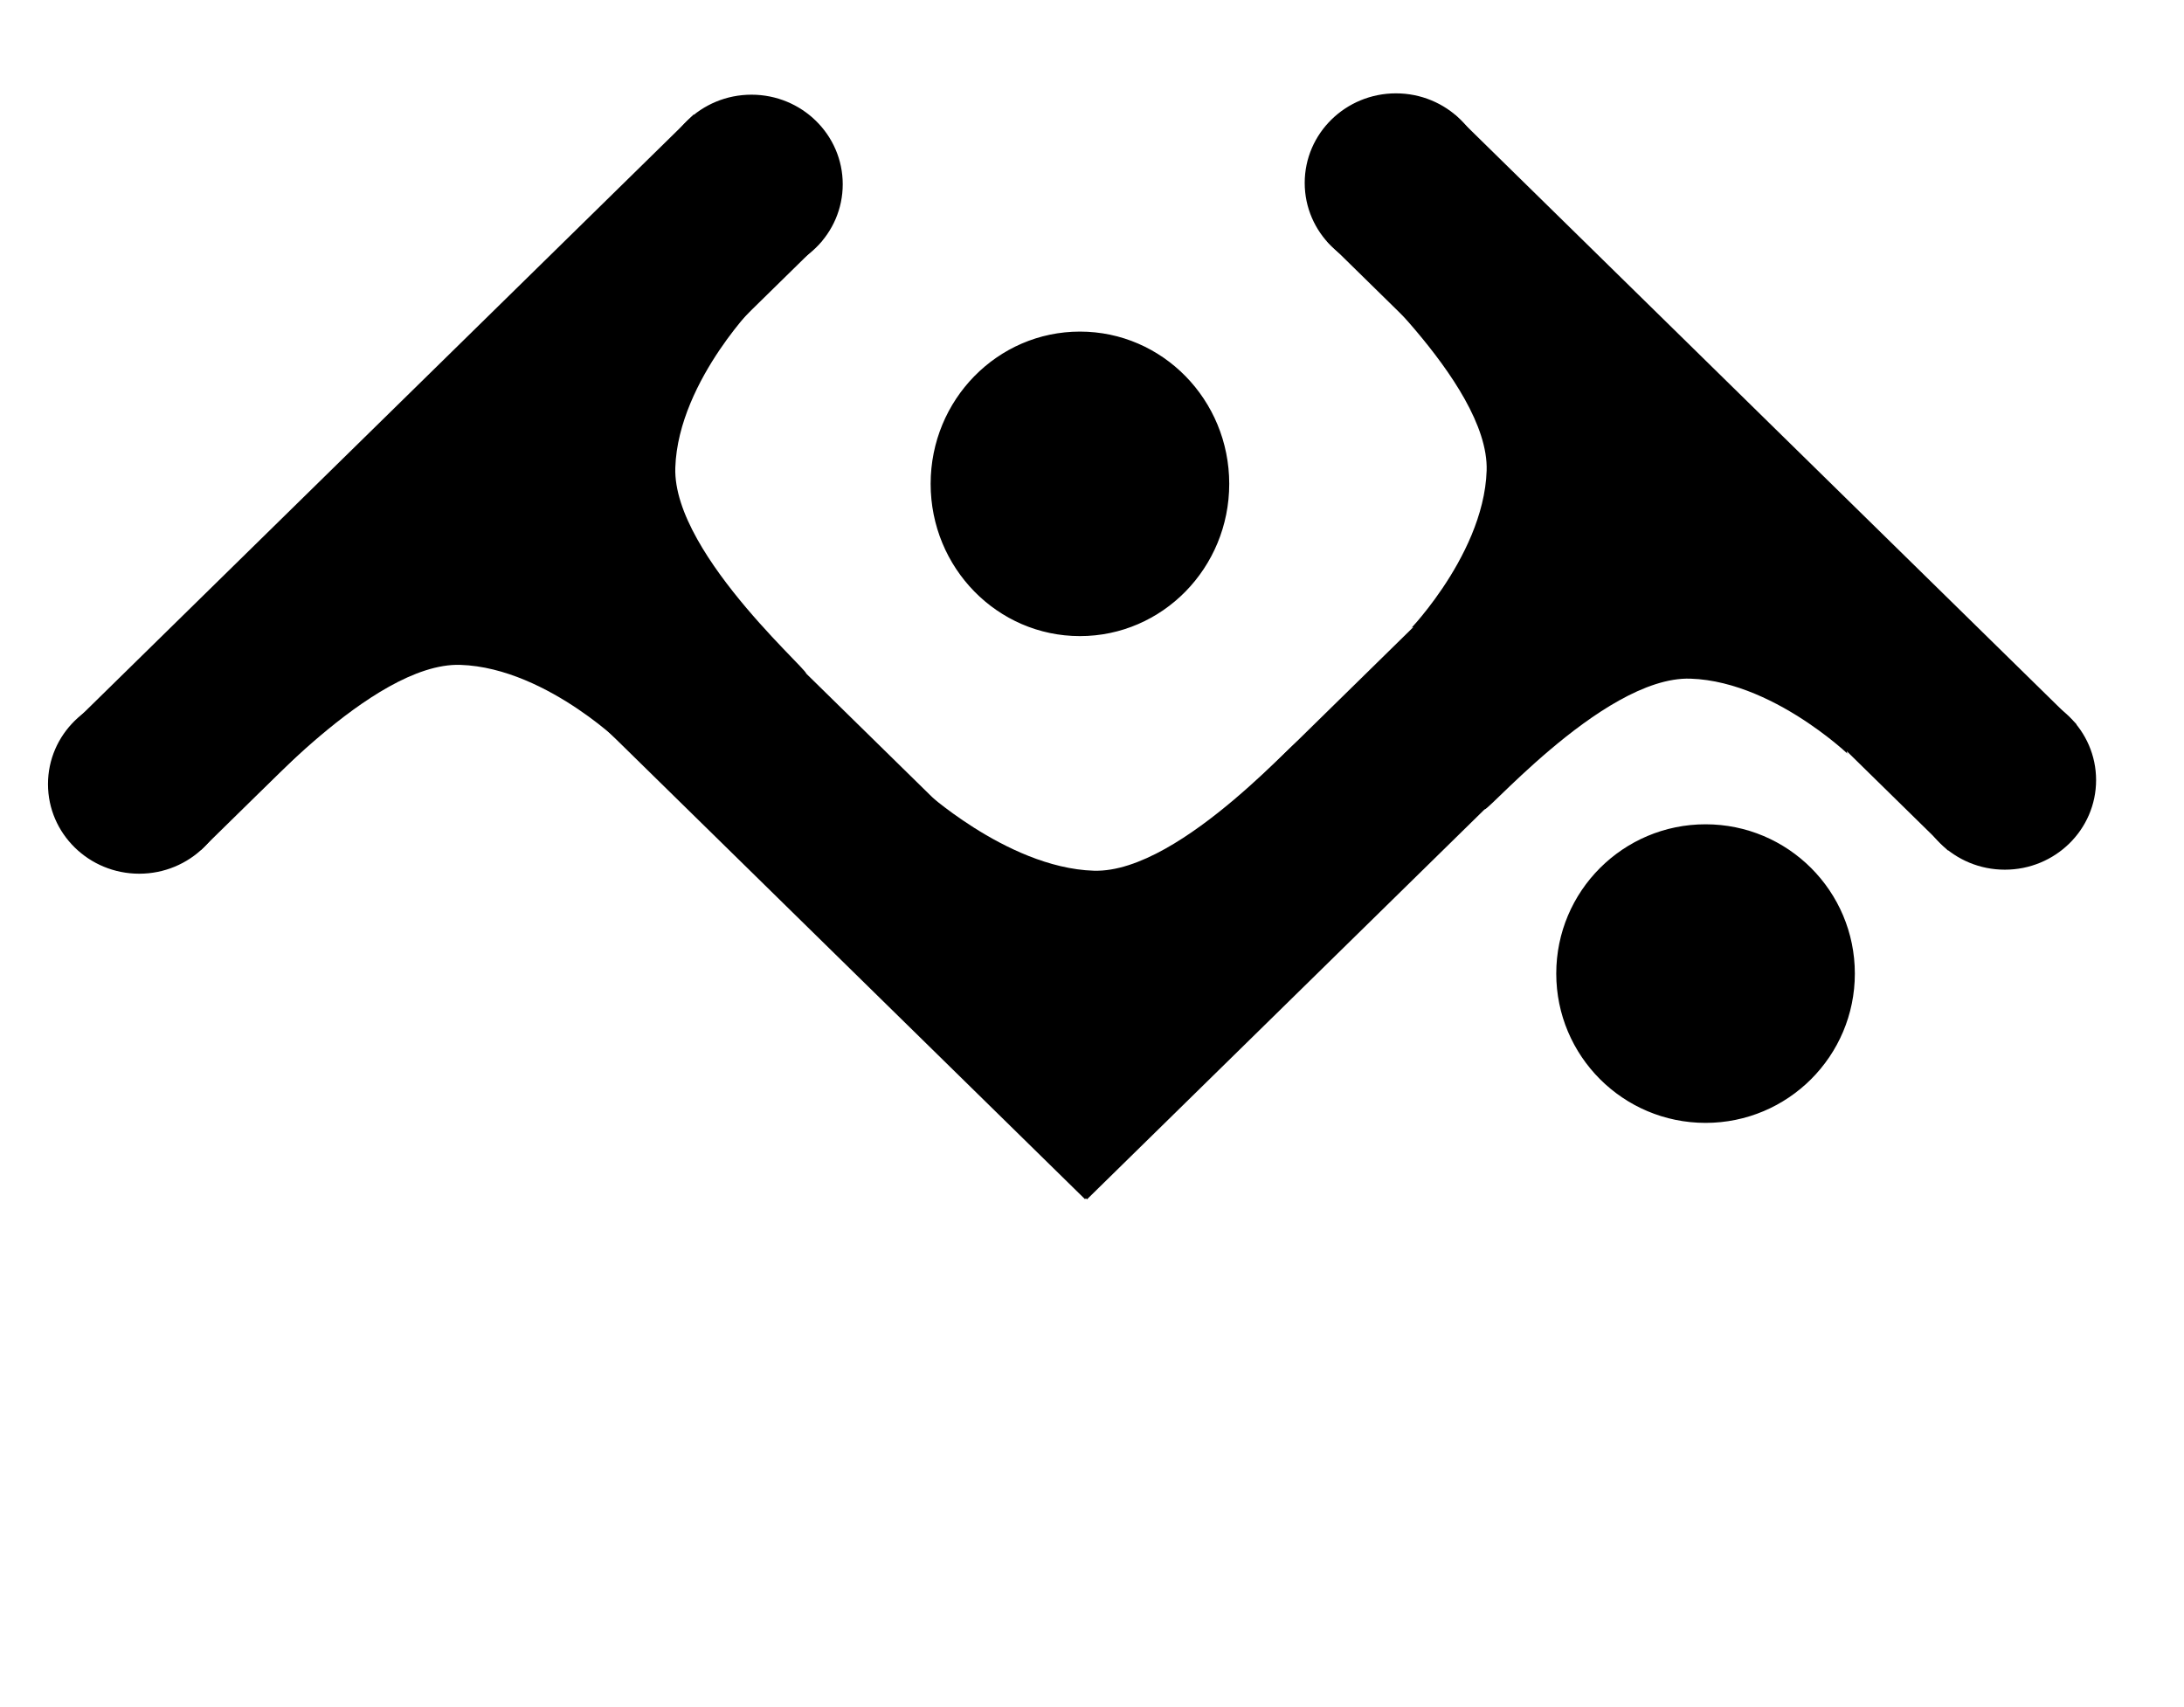
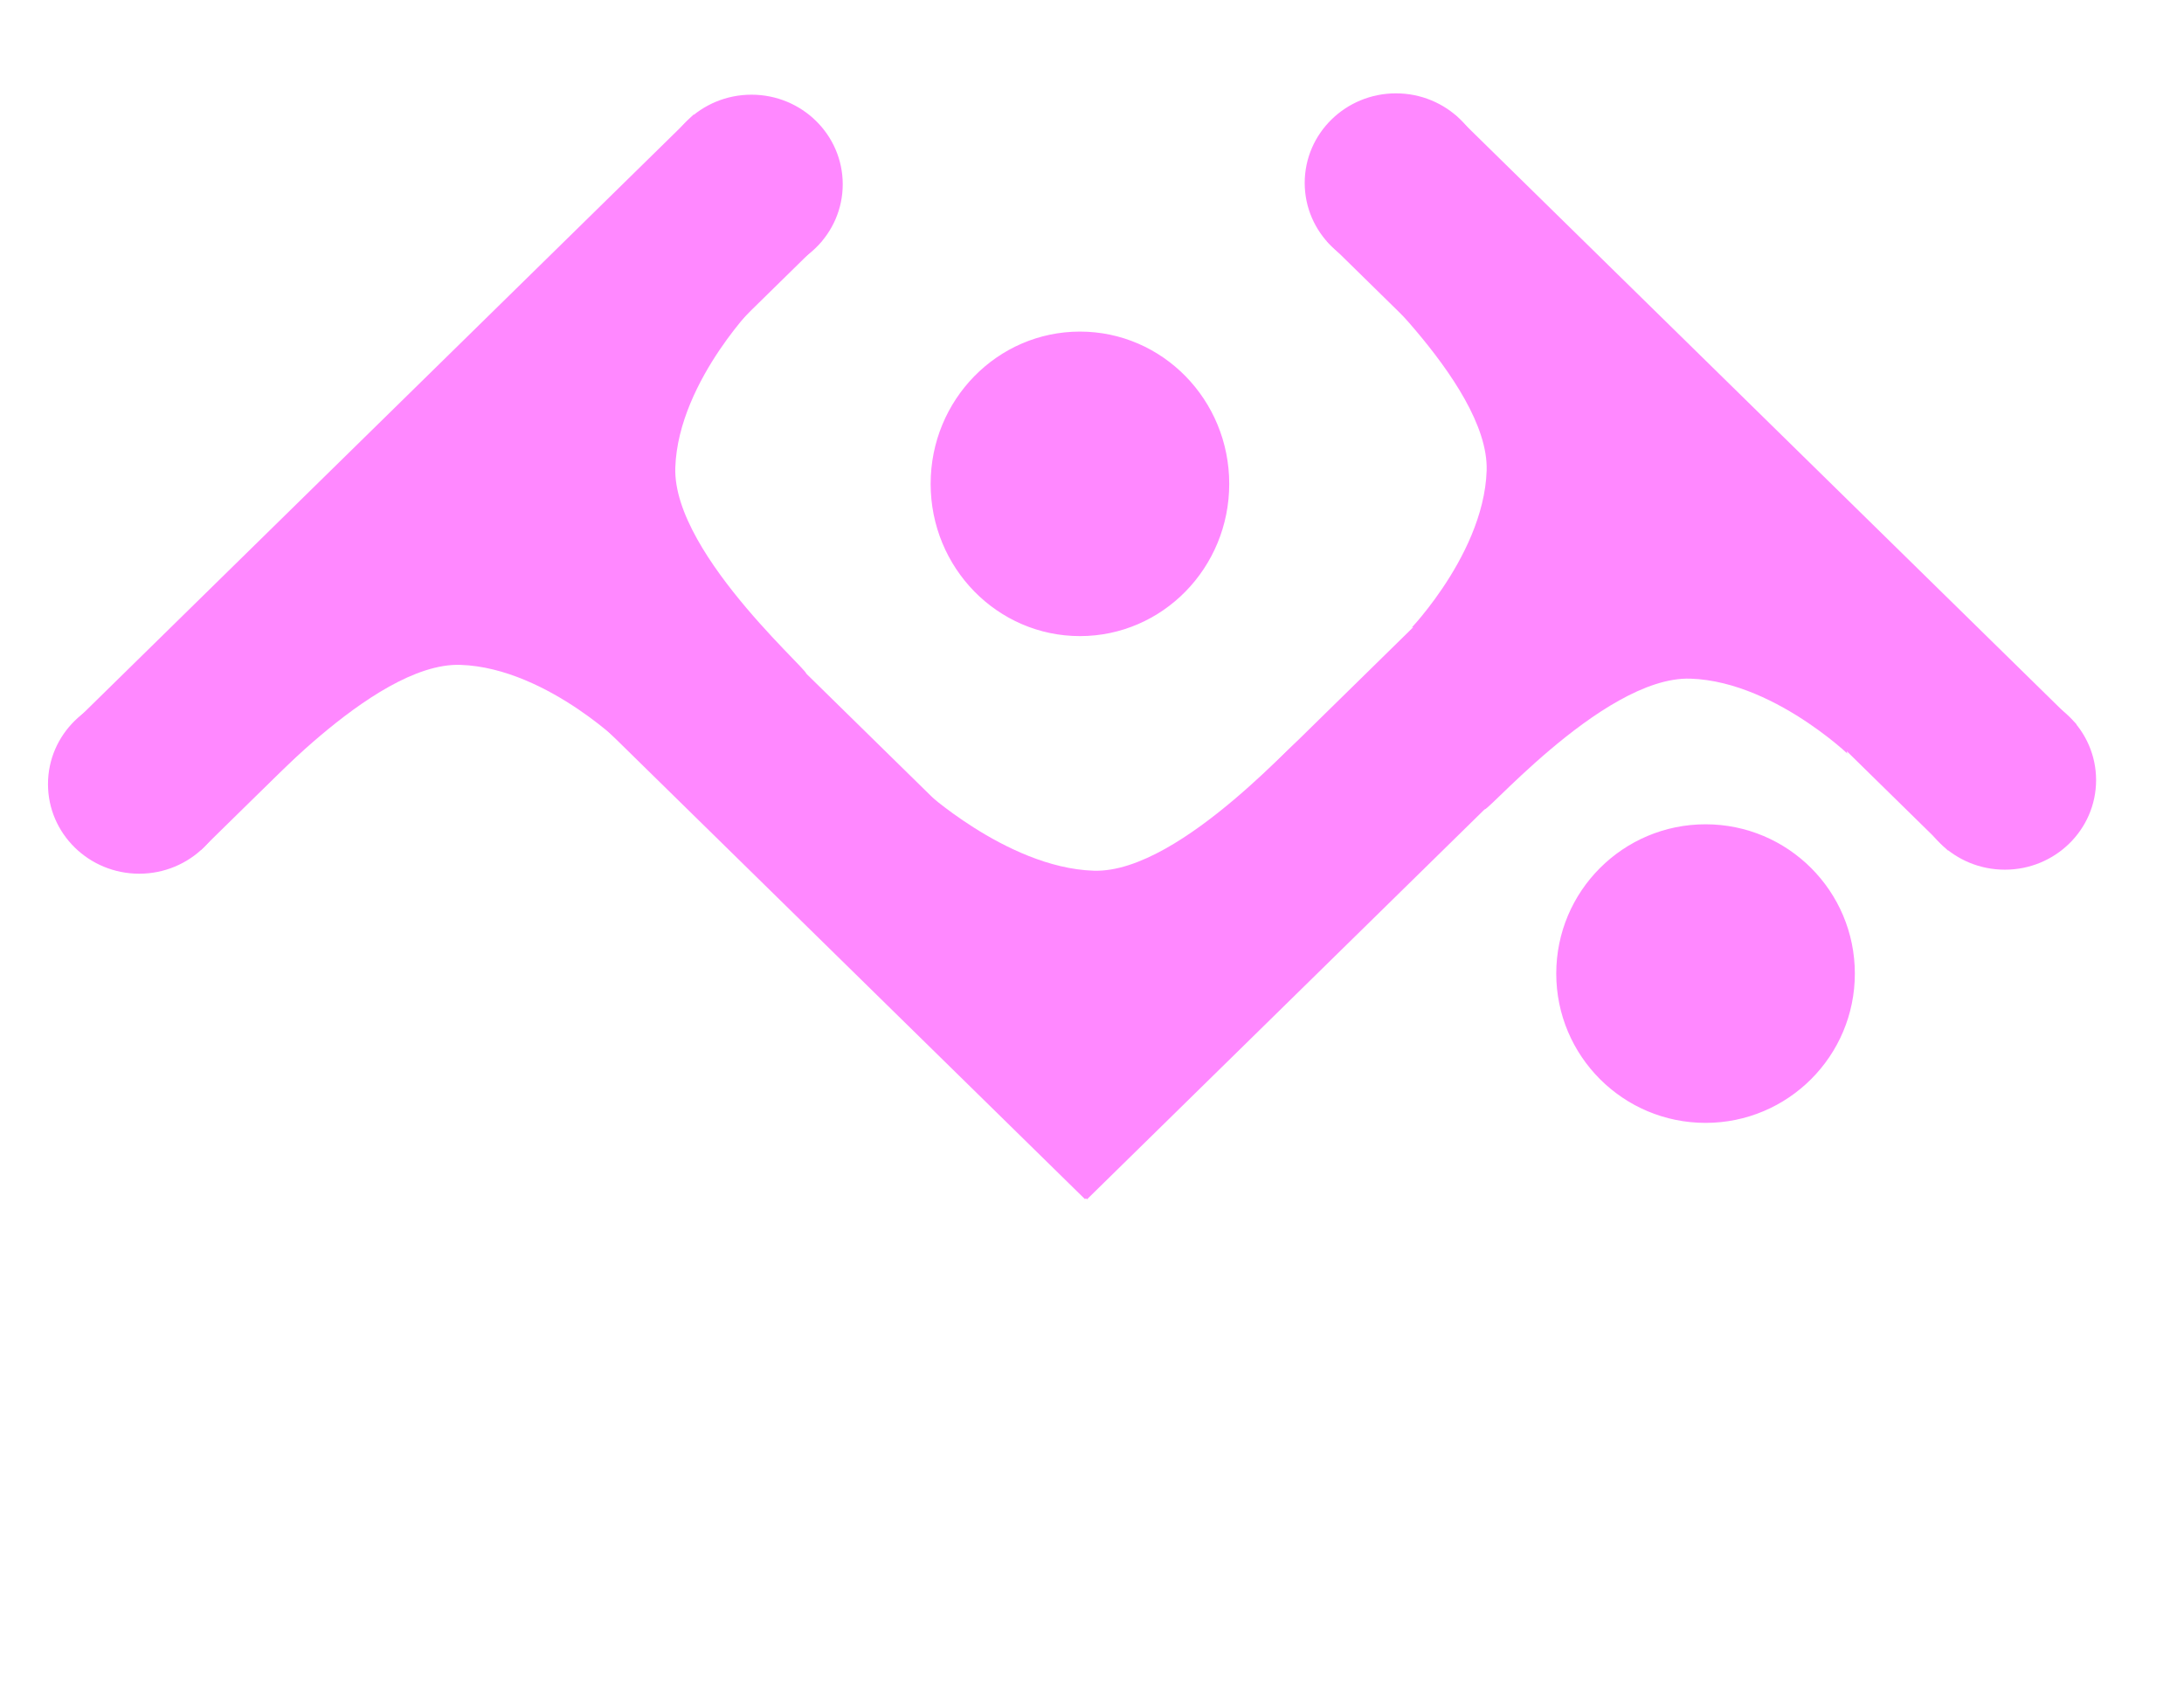
<svg xmlns="http://www.w3.org/2000/svg" width="256" height="200">
  <g>
    <g id="svg_1">
-       <rect fill="currentColor" x="111.59" y="90.043" width="100" height="19.901" id="svg_33" transform="matrix(-0.720957, 0.707107, -0.720957, -0.707107, 344.874, 53.9325)" stroke="currentColor" />
-       <rect fill="currentColor" x="49.454" y="87.8" width="100" height="19.901" id="svg_40" transform="matrix(0.720957, 0.707107, -0.720957, 0.707107, 97.0773, -41.9788)" stroke="currentColor" />
-       <rect fill="currentColor" x="8.812" y="33.694" width="100" height="19.901" id="svg_39" transform="matrix(-0.720957, 0.707107, -0.720957, -0.707107, 126.306, 45.7977)" stroke="currentColor" />
-       <rect fill="currentColor" x="149.38" y="49.358" width="100" height="19.901" id="svg_41" transform="matrix(0.720957, 0.707107, -0.720957, 0.707107, 98.4881, -126.319)" stroke="currentColor" />
-       <ellipse fill="currentColor" cx="235" cy="91.442" id="svg_42" rx="10.196" ry="10" stroke="currentColor" />
-       <ellipse fill="currentColor" cx="88.086" cy="21.599" id="svg_43" rx="10.196" ry="10" stroke="currentColor" />
-       <ellipse fill="currentColor" cx="16.321" cy="91.913" id="svg_44" rx="10.196" ry="10" stroke="currentColor" />
-       <ellipse fill="currentColor" cx="163.629" cy="21.442" id="svg_45" rx="10.196" ry="10" stroke="currentColor" />
+       <rect fill="#ff88ff" x="111.59" y="90.043" width="100" height="19.901" id="svg_33" transform="matrix(-0.720957, 0.707107, -0.720957, -0.707107, 344.874, 53.9325)" stroke="#ff88ff" />
+       <rect fill="#ff88ff" x="49.454" y="87.8" width="100" height="19.901" id="svg_40" transform="matrix(0.720957, 0.707107, -0.720957, 0.707107, 97.0773, -41.9788)" stroke="#ff88ff" />
+       <rect fill="#ff88ff" x="8.812" y="33.694" width="100" height="19.901" id="svg_39" transform="matrix(-0.720957, 0.707107, -0.720957, -0.707107, 126.306, 45.7977)" stroke="#ff88ff" />
+       <rect fill="#ff88ff" x="149.38" y="49.358" width="100" height="19.901" id="svg_41" transform="matrix(0.720957, 0.707107, -0.720957, 0.707107, 98.4881, -126.319)" stroke="#ff88ff" />
+       <ellipse fill="#ff88ff" cx="235" cy="91.442" id="svg_42" rx="10.196" ry="10" stroke="#ff88ff" />
+       <ellipse fill="#ff88ff" cx="88.086" cy="21.599" id="svg_43" rx="10.196" ry="10" stroke="#ff88ff" />
+       <ellipse fill="#ff88ff" cx="16.321" cy="91.913" id="svg_44" rx="10.196" ry="10" stroke="#ff88ff" />
+       <ellipse fill="#ff88ff" cx="163.629" cy="21.442" id="svg_45" rx="10.196" ry="10" stroke="#ff88ff" />
    </g>
-     <ellipse fill="currentColor" cx="126.586" cy="56.715" id="svg_50" rx="17" ry="17.347" stroke="currentColor" />
-     <ellipse fill="currentColor" cx="199.918" cy="114.121" id="svg_35" rx="17" ry="17" stroke="currentColor" />
-     <path fill="currentColor" d="m115.531,89.639l28.765,-3.86c1.864,-1.851 -8.13,8.395 -8.466,18.866c-0.336,10.471 17.534,25.383 15.09,24.048l-35.388,-7.544l0,0c-2.892,0 -5.236,-7.054 -5.236,-15.755c0,-8.701 2.344,-15.755 5.236,-15.755l-0,0z" id="svg_2" transform="rotate(-90, 130.723, 107.169)" />
-     <path fill="currentColor" d="m164.175,34.627l29.034,-3.366c1.864,-1.851 -8.4,7.9 -8.736,18.371c-0.336,10.471 17.534,25.383 15.09,24.048l-35.388,-7.544l0,0c-2.892,0 -5.236,-7.054 -5.236,-15.755c0,-8.701 2.344,-15.755 5.236,-15.755l-0,0z" id="svg_4" transform="rotate(180, 179.366, 52.3991)" />
-     <path transform="rotate(90, 51.1893, 72.8273)" fill="currentColor" d="m35.998,55.055l29.034,-3.366c1.864,-1.851 -8.4,7.9 -8.736,18.371c-0.336,10.471 17.534,25.383 15.09,24.048l-35.388,-7.544l0,0c-2.892,0 -5.236,-7.054 -5.236,-15.755c0,-8.701 2.344,-15.755 5.236,-15.755l-0,0z" id="svg_5" />
-     <path fill="currentColor" d="m58.859,39.813l29.034,-3.366c1.864,-1.851 -8.4,7.9 -8.736,18.371c-0.336,10.471 17.534,25.383 15.09,24.048l-35.388,-7.544l0,0c-2.892,0 -5.236,-7.054 -5.236,-15.755c0,-8.701 2.344,-15.755 5.236,-15.755l-0,0z" id="svg_6" />
-     <path fill="currentColor" d="m180.186,56.671l29.034,-3.366c1.864,-1.851 -8.4,7.9 -8.736,18.371c-0.336,10.471 17.534,25.383 15.09,24.048l-35.388,-7.544l0,0c-2.892,0 -5.236,-7.054 -5.236,-15.755c0,-8.701 2.344,-15.755 5.236,-15.755l-0,0z" id="svg_7" transform="rotate(90, 195.377, 74.4431)" />
+     <ellipse fill="#ff88ff" cx="126.586" cy="56.715" id="svg_50" rx="17" ry="17.347" stroke="#ff88ff" />
+     <ellipse fill="#ff88ff" cx="199.918" cy="114.121" id="svg_35" rx="17" ry="17" stroke="#ff88ff" />
+     <path fill="#ff88ff" d="m115.531,89.639l28.765,-3.86c1.864,-1.851 -8.13,8.395 -8.466,18.866c-0.336,10.471 17.534,25.383 15.09,24.048l-35.388,-7.544l0,0c-2.892,0 -5.236,-7.054 -5.236,-15.755c0,-8.701 2.344,-15.755 5.236,-15.755l-0,0z" id="svg_2" transform="rotate(-90, 130.723, 107.169)" />
+     <path fill="#ff88ff" d="m164.175,34.627l29.034,-3.366c1.864,-1.851 -8.4,7.9 -8.736,18.371c-0.336,10.471 17.534,25.383 15.09,24.048l-35.388,-7.544l0,0c-2.892,0 -5.236,-7.054 -5.236,-15.755c0,-8.701 2.344,-15.755 5.236,-15.755l-0,0z" id="svg_4" transform="rotate(180, 179.366, 52.3991)" />
+     <path transform="rotate(90, 51.1893, 72.8273)" fill="#ff88ff" d="m35.998,55.055l29.034,-3.366c1.864,-1.851 -8.4,7.9 -8.736,18.371c-0.336,10.471 17.534,25.383 15.09,24.048l-35.388,-7.544l0,0c-2.892,0 -5.236,-7.054 -5.236,-15.755c0,-8.701 2.344,-15.755 5.236,-15.755l-0,0z" id="svg_5" />
+     <path fill="#ff88ff" d="m58.859,39.813l29.034,-3.366c1.864,-1.851 -8.4,7.9 -8.736,18.371c-0.336,10.471 17.534,25.383 15.09,24.048l-35.388,-7.544l0,0c-2.892,0 -5.236,-7.054 -5.236,-15.755c0,-8.701 2.344,-15.755 5.236,-15.755l-0,0z" id="svg_6" />
+     <path fill="#ff88ff" d="m180.186,56.671l29.034,-3.366c1.864,-1.851 -8.4,7.9 -8.736,18.371c-0.336,10.471 17.534,25.383 15.09,24.048l-35.388,-7.544l0,0c-2.892,0 -5.236,-7.054 -5.236,-15.755c0,-8.701 2.344,-15.755 5.236,-15.755l-0,0z" id="svg_7" transform="rotate(90, 195.377, 74.4431)" />
  </g>
</svg>
